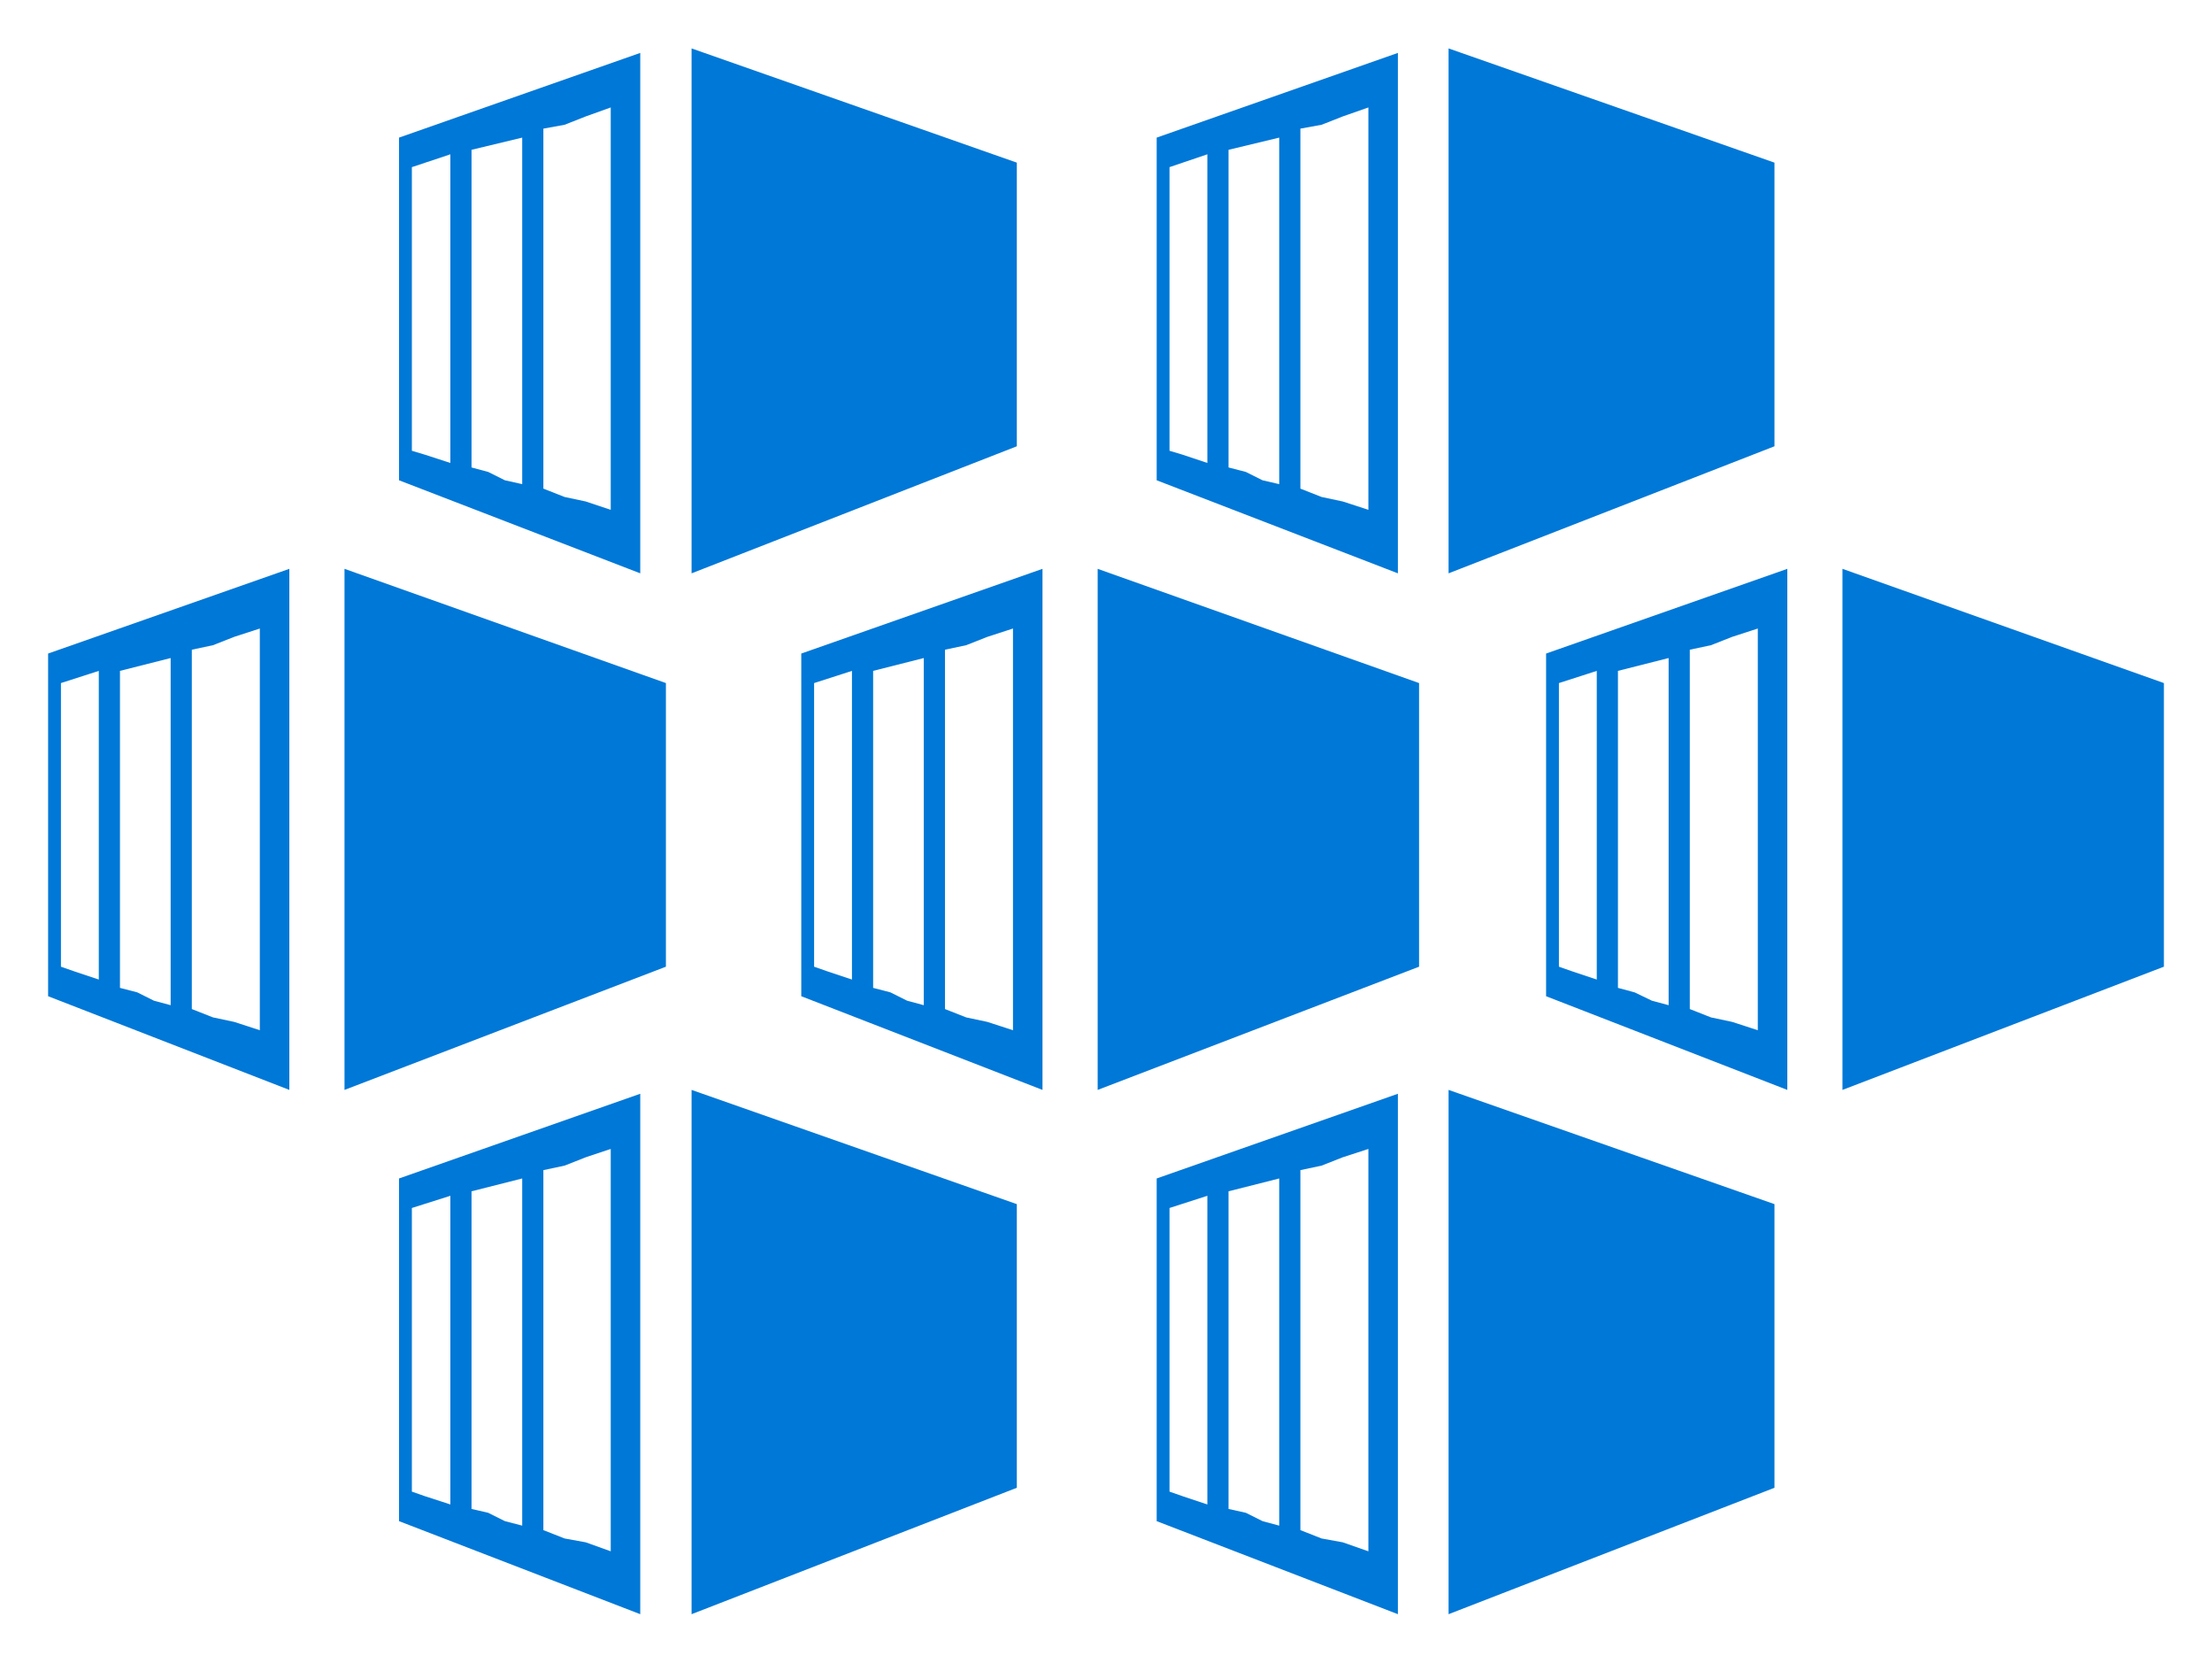
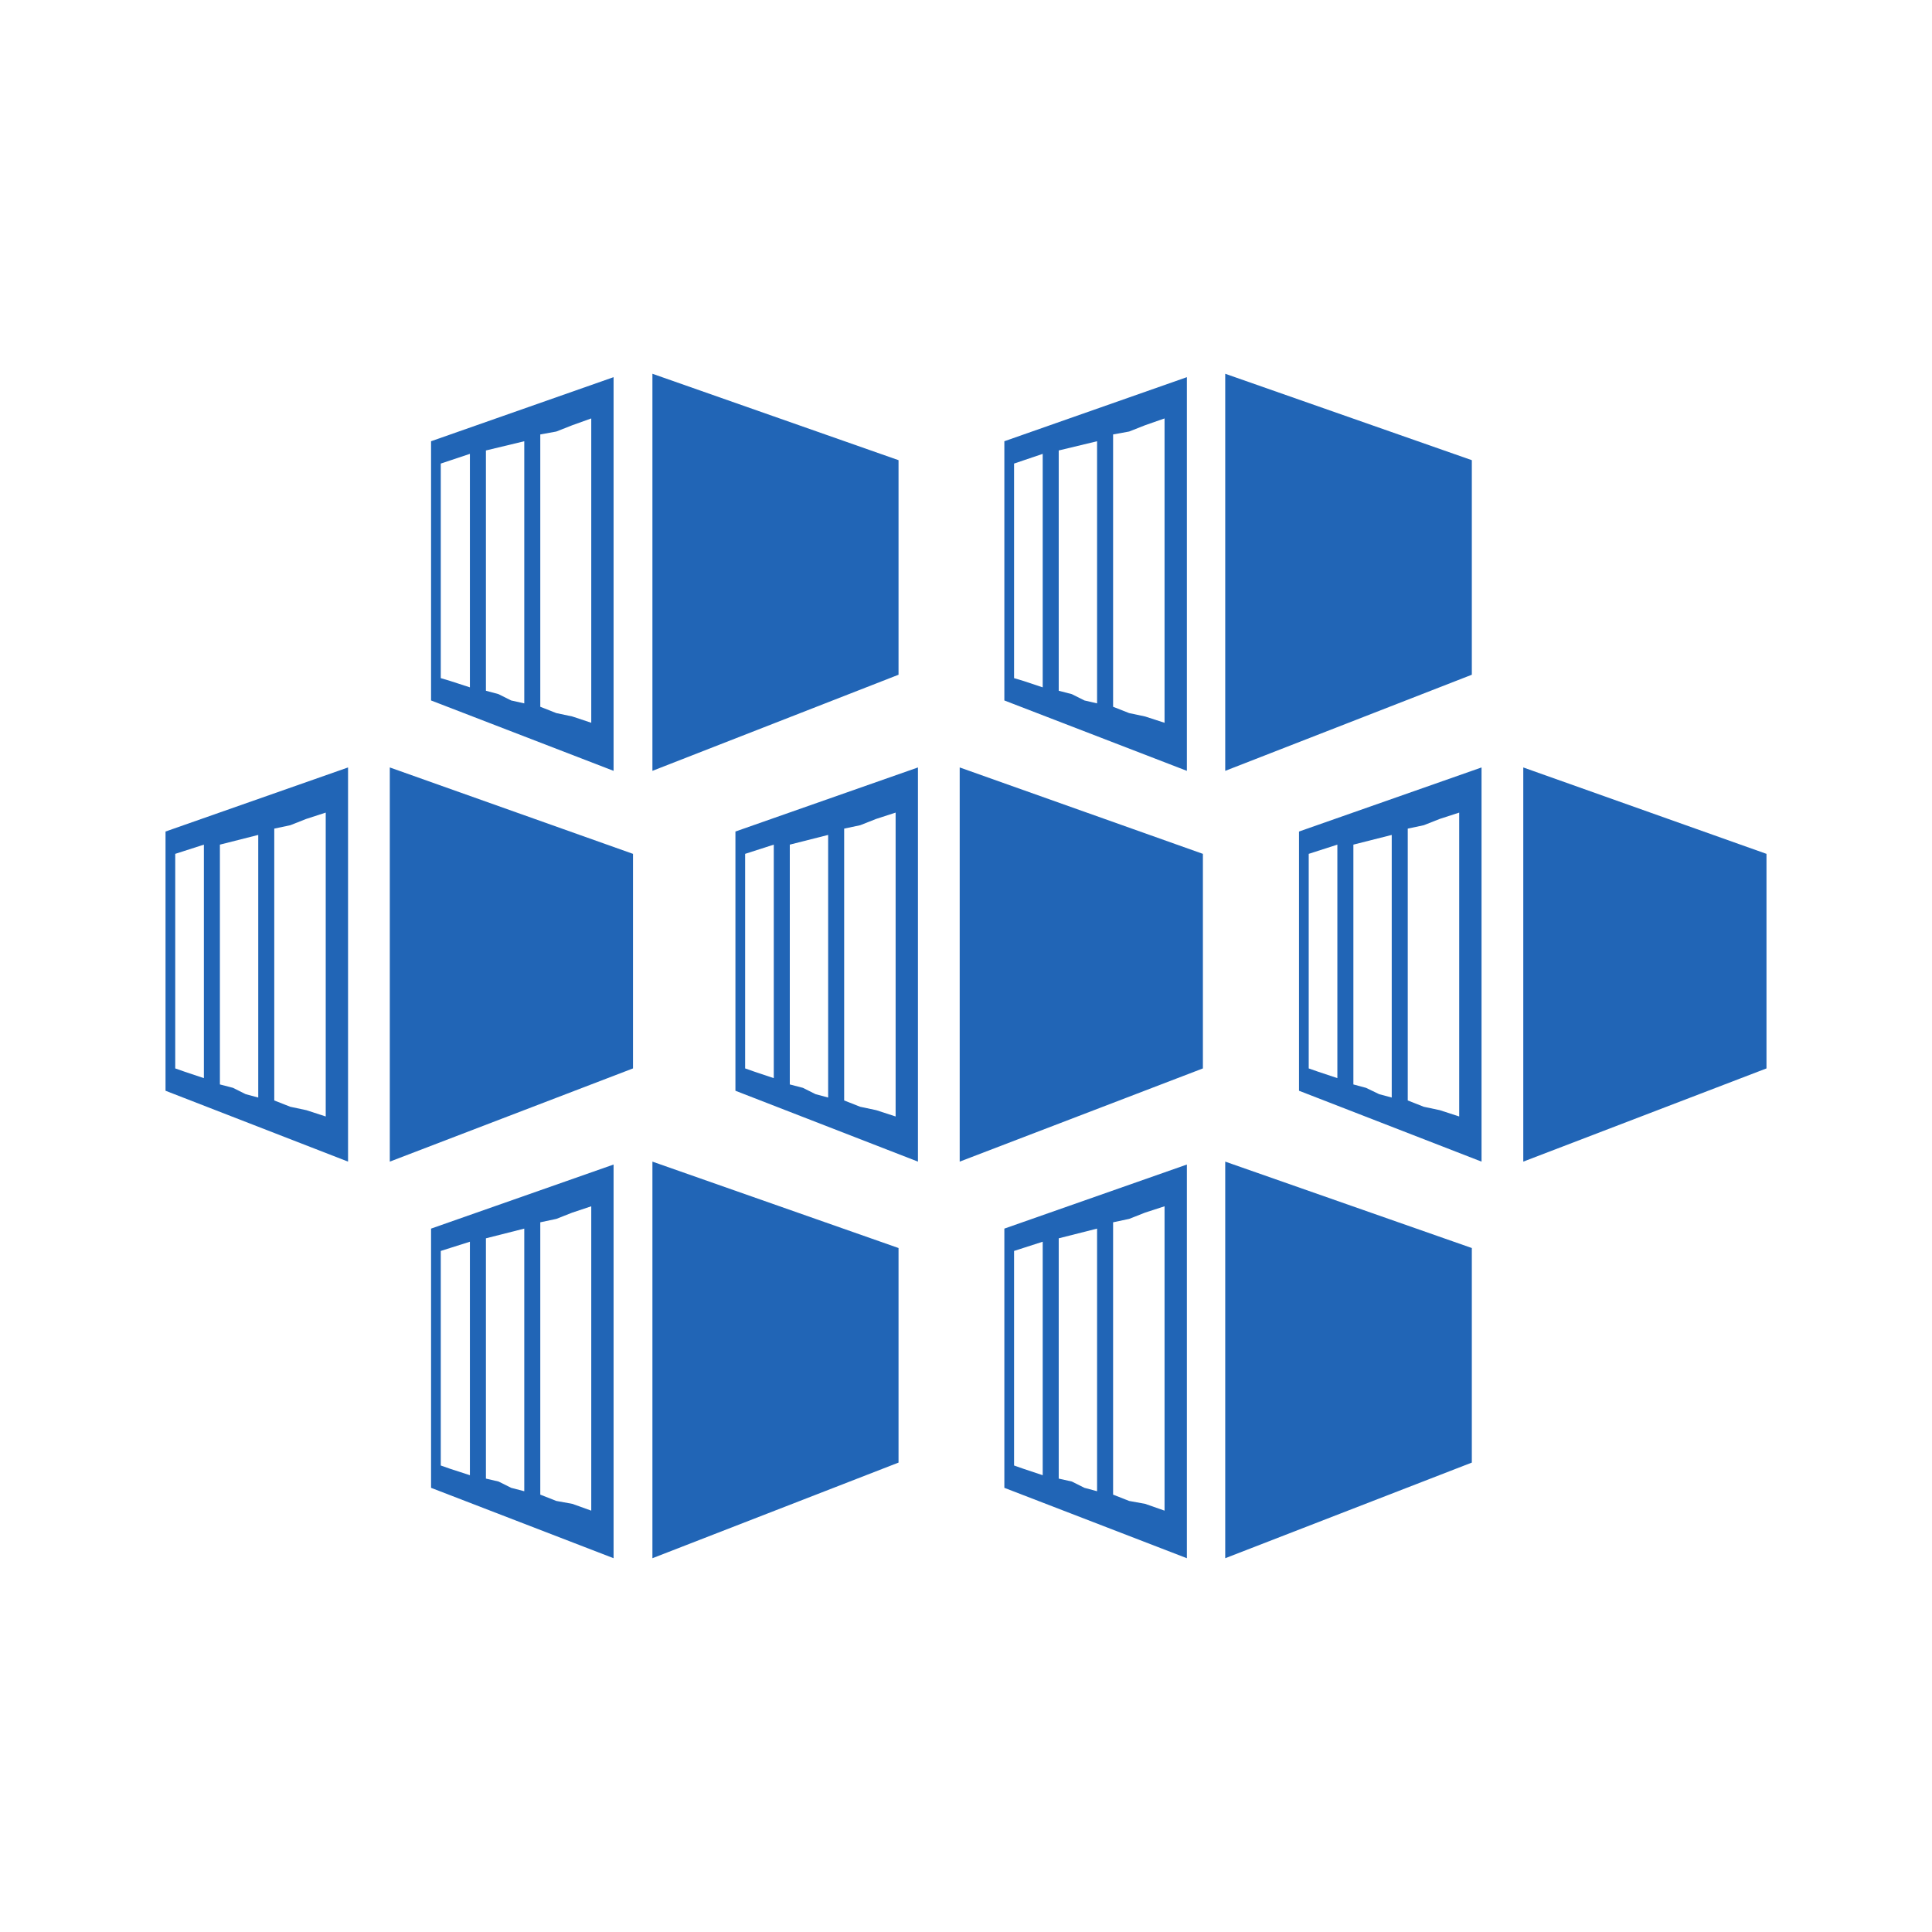
- <svg xmlns="http://www.w3.org/2000/svg" xmlns:ns1="http://schemas.microsoft.com/visio/2003/SVGExtensions/" width="0.479in" height="0.36in" viewBox="0 0 34.48 25.905" xml:space="preserve" color-interpolation-filters="sRGB" class="st2">
-   <ns1:documentProperties ns1:langID="1033" ns1:viewMarkup="false">
-     <ns1:userDefs>
-       <ns1:ud ns1:nameU="visTLShowProps" ns1:prompt="" ns1:val="VT0(0):26" />
-     </ns1:userDefs>
-   </ns1:documentProperties>
-   <style type="text/css">
- 	
- 		.st1 {fill:#0078d7;stroke:none;stroke-linecap:butt;stroke-width:0.75}
- 		.st2 {fill:none;fill-rule:evenodd;font-size:12px;overflow:visible;stroke-linecap:square;stroke-miterlimit:3}
- 	
- 	</style>
-   <g ns1:mID="0" ns1:index="1" ns1:groupContext="foregroundPage">
-     <ns1:pageProperties ns1:drawingScale="1" ns1:pageScale="1" ns1:drawingUnits="19" ns1:shadowOffsetX="2.83465" ns1:shadowOffsetY="-2.83465" ns1:shadowType="1" />
-     <g id="shape1093-1" ns1:mID="1093" ns1:groupContext="shape" transform="translate(0.75,-0.75)">
-       <path d="M27.97 9.61 L27.97 17.73 L32.98 15.81 L32.98 11.39 L27.97 9.61 ZM25.92 16.6 L25.59 16.47 L25.59 10.87 L25.92        10.8 L26.25 10.67 L26.65 10.54 L26.65 16.8 L26.25 16.67 L25.92 16.6 ZM24.73 16.21 L24.47 16.14 L24.47 11.2        L25.26 11 L25.26 16.41 L25 16.34 L24.73 16.21 ZM23.75 15.88 L23.55 15.81 L23.55 11.39 L24.14 11.2 L24.14        16.01 L23.75 15.88 ZM23.35 10.93 L23.35 16.27 L27.11 17.73 L27.11 9.61 L23.35 10.93 ZM21.83 1.5 L21.83 9.68        L26.91 7.7 L26.91 3.28 L21.83 1.5 ZM21.83 17.73 L21.83 25.9 L26.91 23.93 L26.91 19.51 L21.83 17.73 ZM19.85        8.49 L19.52 8.36 L19.52 2.75 L19.85 2.69 L20.18 2.56 L20.58 2.42 L20.58 8.69 L20.18 8.56 L19.85 8.49 ZM18.67        8.1 L18.4 8.03 L18.4 3.08 L19.19 2.89 L19.19 8.29 L18.93 8.23 L18.67 8.1 ZM17.68 7.83 L17.48 7.77 L17.48        3.35 L18.07 3.15 L18.07 7.96 L17.68 7.83 ZM17.28 2.89 L17.28 8.23 L21.04 9.68 L21.04 1.57 L17.28 2.89 ZM19.85        24.72 L19.52 24.59 L19.52 18.98 L19.85 18.91 L20.18 18.78 L20.58 18.65 L20.58 24.92 L20.18 24.78 L19.85        24.72 ZM18.67 24.32 L18.4 24.26 L18.4 19.31 L19.19 19.11 L19.19 24.52 L18.93 24.45 L18.67 24.32 ZM17.68        24.06 L17.48 23.99 L17.48 19.57 L18.07 19.38 L18.07 24.19 L17.68 24.06 ZM17.28 19.11 L17.28 24.45 L21.04        25.9 L21.04 17.79 L17.28 19.11 ZM16.36 9.61 L16.36 17.73 L21.37 15.81 L21.37 11.39 L16.36 9.61 ZM14.31 16.6        L13.98 16.47 L13.98 10.87 L14.31 10.8 L14.64 10.67 L15.04 10.54 L15.04 16.8 L14.64 16.67 L14.31 16.6 ZM13.13        16.21 L12.86 16.14 L12.86 11.2 L13.65 11 L13.65 16.41 L13.39 16.34 L13.13 16.21 ZM12.14 15.88 L11.94 15.81        L11.94 11.39 L12.53 11.2 L12.53 16.01 L12.14 15.88 ZM11.74 10.93 L11.74 16.27 L15.5 17.73 L15.5 9.61 L11.74        10.93 ZM10.03 1.5 L10.03 9.68 L15.1 7.7 L15.1 3.28 L10.03 1.5 ZM10.03 17.73 L10.03 25.9 L15.1 23.93 L15.1        19.51 L10.03 17.73 ZM8.05 8.49 L7.72 8.36 L7.72 2.75 L8.05 2.69 L8.38 2.56 L8.77 2.42 L8.77 8.69 L8.38 8.56        L8.05 8.49 ZM6.86 8.1 L6.6 8.03 L6.6 3.08 L7.39 2.89 L7.39 8.29 L7.12 8.23 L6.86 8.1 ZM5.87 7.83 L5.67 7.77        L5.67 3.35 L6.27 3.15 L6.27 7.96 L5.87 7.83 ZM5.47 2.89 L5.47 8.23 L9.23 9.68 L9.23 1.57 L5.47 2.89 ZM8.05        24.72 L7.72 24.59 L7.72 18.98 L8.05 18.91 L8.38 18.78 L8.77 18.65 L8.77 24.92 L8.38 24.78 L8.05 24.72 ZM6.86        24.32 L6.6 24.26 L6.6 19.31 L7.39 19.11 L7.39 24.52 L7.12 24.45 L6.86 24.32 ZM5.87 24.06 L5.67 23.99 L5.67        19.57 L6.27 19.38 L6.27 24.19 L5.87 24.06 ZM5.47 19.11 L5.47 24.45 L9.23 25.9 L9.23 17.79 L5.47 19.11 ZM4.62        9.61 L4.62 17.73 L9.63 15.81 L9.63 11.39 L4.62 9.61 ZM2.57 16.6 L2.24 16.47 L2.24 10.87 L2.57 10.8 L2.9        10.67 L3.3 10.54 L3.3 16.8 L2.9 16.67 L2.57 16.6 ZM1.39 16.21 L1.12 16.14 L1.12 11.2 L1.91 11 L1.91 16.41        L1.65 16.34 L1.39 16.21 ZM0.4 15.88 L0.2 15.81 L0.2 11.39 L0.79 11.2 L0.79 16.01 L0.4 15.88 ZM0 10.93 L0        16.27 L3.76 17.73 L3.76 9.61 L0 10.93 Z" class="st1" />
+ <svg xmlns="http://www.w3.org/2000/svg" xmlns:ns1="http://schemas.microsoft.com/visio/2003/SVGExtensions/" width="100" height="100" version="1.1" viewBox="0 0 26.458 26.458">
+   <g transform="translate(0 -270.54)">
+     <g transform="matrix(.66478 0 0 .66478 1.7683 275.16)" fill="#2165b6" ns1:groupContext="foregroundPage" ns1:index="1" ns1:mID="0">
+       <ns1:pageProperties ns1:drawingScale="1" ns1:drawingUnits="19" ns1:pageScale="1" ns1:shadowOffsetX="2.83465" ns1:shadowOffsetY="-2.83465" ns1:shadowType="1" />
+       <g transform="translate(.75 -.75)" fill="#2165b6" ns1:groupContext="shape" ns1:mID="1093">
+         <path class="st1" d="m27.97 9.61v8.12l5.01-1.92v-4.42zm-2.05 6.99-0.33-0.13v-5.6l0.33-0.07 0.33-0.13 0.4-0.13v6.26l-0.4-0.13zm-1.19-0.39-0.26-0.07v-4.94l0.79-0.2v5.41l-0.26-0.07zm-0.98-0.33-0.2-0.07v-4.42l0.59-0.19v4.81zm-0.4-4.95v5.34l3.76 1.46v-8.12zm-1.52-9.43v8.18l5.08-1.98v-4.42zm0 16.23v8.17l5.08-1.97v-4.42zm-1.98-9.24-0.33-0.13v-5.61l0.33-0.06 0.33-0.13 0.4-0.14v6.27l-0.4-0.13zm-1.18-0.39-0.27-0.07v-4.95l0.79-0.19v5.4l-0.26-0.06zm-0.99-0.27-0.2-0.06v-4.42l0.59-0.2v4.81zm-0.4-4.94v5.34l3.76 1.45v-8.11zm2.57 21.83-0.33-0.13v-5.61l0.33-0.07 0.33-0.13 0.4-0.13v6.27l-0.4-0.14zm-1.18-0.4-0.27-0.06v-4.95l0.79-0.2v5.41l-0.26-0.07zm-0.99-0.26-0.2-0.07v-4.42l0.59-0.19v4.81zm-0.4-4.95v5.34l3.76 1.45v-8.11zm-0.92-9.5v8.12l5.01-1.92v-4.42zm-2.05 6.99-0.33-0.13v-5.6l0.33-0.07 0.33-0.13 0.4-0.13v6.26l-0.4-0.13zm-1.18-0.39-0.27-0.07v-4.94l0.79-0.2v5.41l-0.26-0.07zm-0.99-0.33-0.2-0.07v-4.42l0.59-0.19v4.81zm-0.4-4.95v5.34l3.76 1.46v-8.12zm-1.71-9.43v8.18l5.07-1.98v-4.42zm0 16.23v8.17l5.07-1.97v-4.42zm-1.98-9.24-0.33-0.13v-5.61l0.33-0.06 0.33-0.13 0.39-0.14v6.27l-0.39-0.13zm-1.19-0.39-0.26-0.07v-4.95l0.79-0.19v5.4l-0.27-0.06zm-0.99-0.27-0.2-0.06v-4.42l0.6-0.2v4.81zm-0.4-4.94v5.34l3.76 1.45v-8.11zm2.58 21.83-0.33-0.13v-5.61l0.33-0.07 0.33-0.13 0.39-0.13v6.27l-0.39-0.14zm-1.19-0.4-0.26-0.06v-4.95l0.79-0.2v5.41l-0.27-0.07zm-0.99-0.26-0.2-0.07v-4.42l0.6-0.19v4.81zm-0.4-4.95v5.34l3.76 1.45v-8.11zm-0.85-9.5v8.12l5.01-1.92v-4.42zm-2.05 6.99-0.33-0.13v-5.6l0.33-0.07 0.33-0.13 0.4-0.13v6.26l-0.4-0.13zm-1.18-0.39-0.27-0.07v-4.94l0.79-0.2v5.41l-0.26-0.07zm-0.99-0.33-0.2-0.07v-4.42l0.59-0.19v4.81zm-0.4-4.95v5.34l3.76 1.46v-8.12z" fill="#2165b6" />
+       </g>
    </g>
  </g>
</svg>
